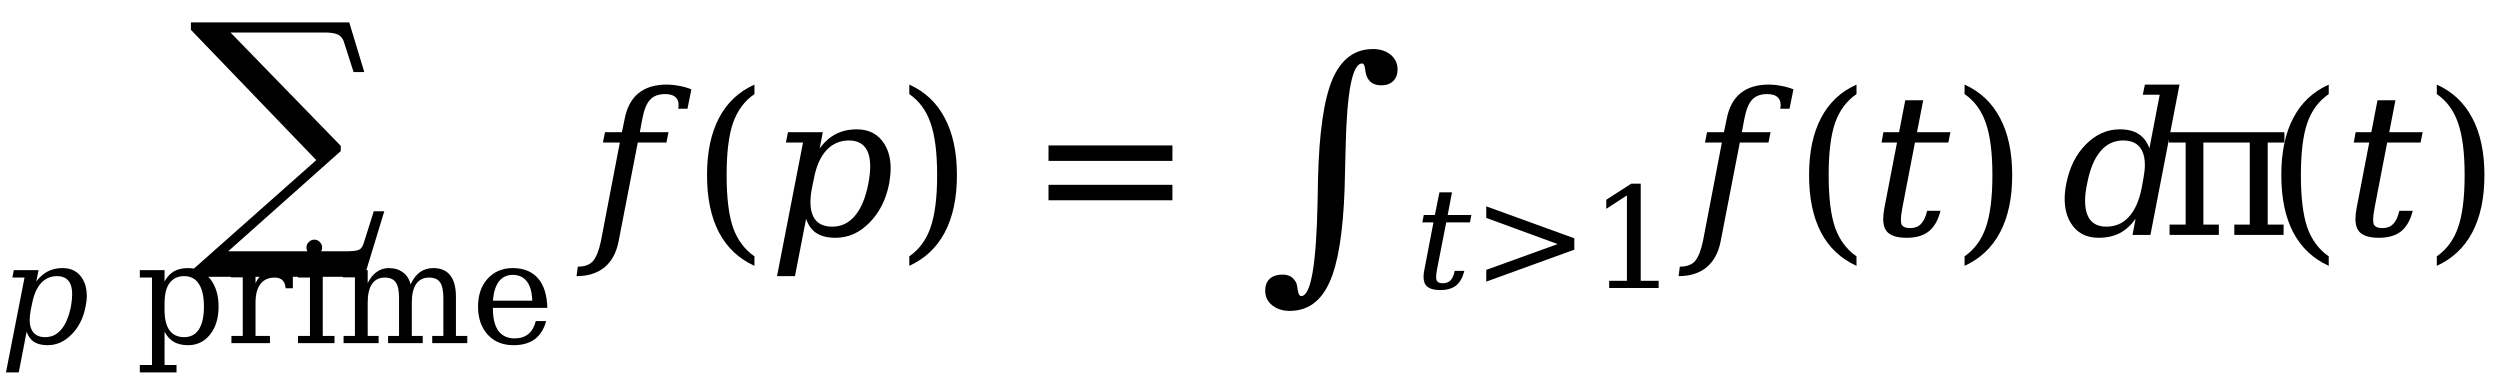
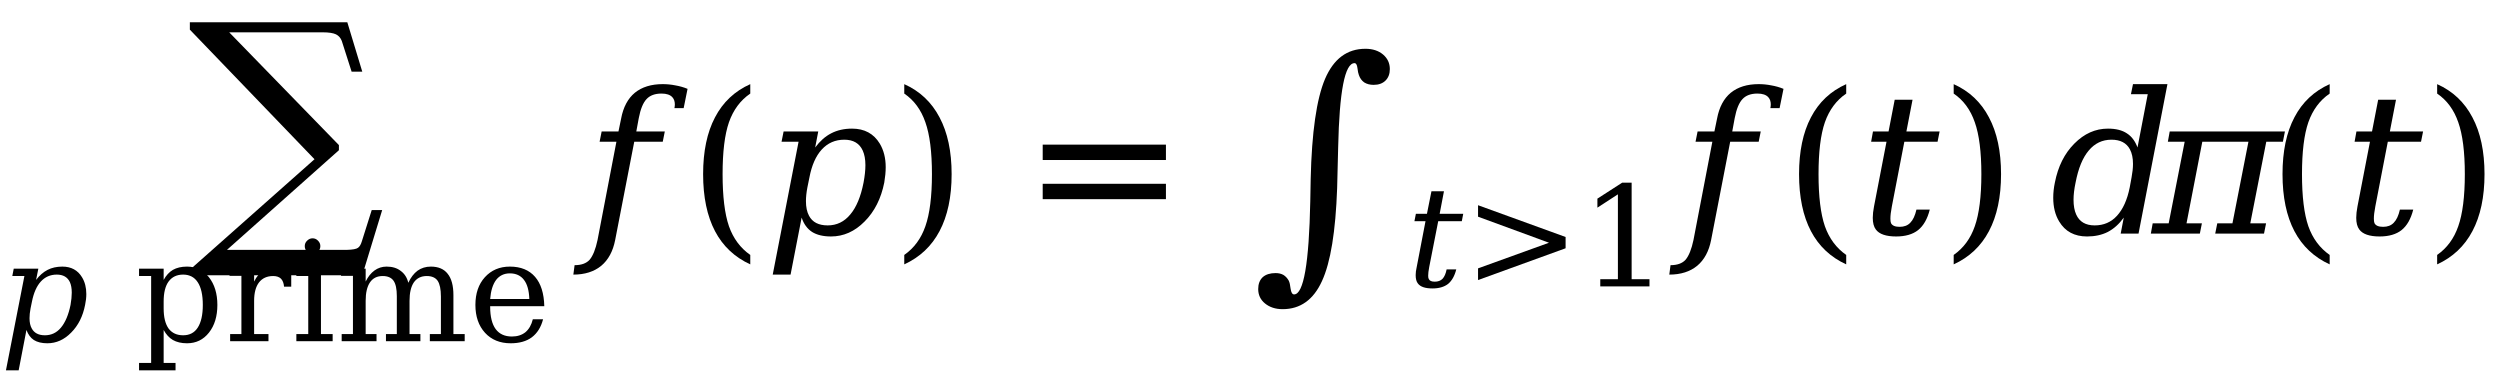
- <svg xmlns="http://www.w3.org/2000/svg" height="28.219pt" viewBox="0 -17.802 189.463 28.219" width="189.463pt">
+ <svg xmlns="http://www.w3.org/2000/svg" height="28.219pt" viewBox="0 -17.802 190.518 28.219" width="190.518pt">
  <g transform="translate(0, -4.702148)">
    <g transform="translate(15.54217, 0)">
      <text fill="black" font-family="DejaVu Serif" font-size="21.15" text-anchor="middle" x="6.305" y="3.816">∑</text>
    </g>
    <g transform="translate(0, 12.90421)">
      <text fill="black" font-family="DejaVu Serif" font-size="10.65" font-style="italic" text-anchor="middle" x="3.409" y="-0">p</text>
      <g transform="translate(8.59246, 0)">
        <text fill="black" font-family="DejaVu Serif" font-size="10.65" text-anchor="middle" x="17.551" y="-0"> prime</text>
      </g>
    </g>
  </g>
  <g transform="translate(43.69378, 0)">
    <text fill="black" font-family="DejaVu Serif" font-size="15" font-style="italic" text-anchor="middle" x="3.713" y="-0">f</text>
  </g>
  <g transform="translate(52.39495, -4.702148)">
    <text fill="black" font-family="DejaVu Serif" font-size="15" text-anchor="middle" x="2.926" y="4.702">(</text>
  </g>
  <g transform="translate(58.247, 0)">
    <text fill="black" font-family="DejaVu Serif" font-size="15" font-style="italic" text-anchor="middle" x="4.801" y="-0">p</text>
  </g>
  <g transform="translate(67.84905, -4.702148)">
    <text fill="black" font-family="DejaVu Serif" font-size="15" text-anchor="middle" x="2.926" y="4.702">)</text>
  </g>
  <g transform="translate(77.86777, -4.702148)">
    <text fill="black" font-family="DejaVu Serif" font-size="15" text-anchor="middle" x="6.284" y="4.702">=</text>
  </g>
  <g transform="translate(94.6028, -4.702148)">
    <text fill="black" font-family="DejaVu Serif" font-size="21.15" text-anchor="middle" x="6.305" y="6.63">∫</text>
    <g transform="translate(12.60945, 8.725122)">
      <text fill="black" font-family="DejaVu Serif" font-size="10.65" font-style="italic" text-anchor="middle" x="2.14" y="-0">t</text>
      <g transform="translate(4.300562, -3.338525)">
        <text fill="black" font-family="DejaVu Serif" font-size="10.65" text-anchor="middle" x="4.462" y="3.339">&gt;</text>
      </g>
      <g transform="translate(13.2241, 0)">
        <text fill="black" font-family="DejaVu Serif" font-size="10.65" text-anchor="middle" x="3.388" y="-0">1</text>
      </g>
    </g>
  </g>
  <g transform="translate(127.2122, 0)">
    <text fill="black" font-family="DejaVu Serif" font-size="15" font-style="italic" text-anchor="middle" x="3.713" y="-0">f</text>
  </g>
  <g transform="translate(135.9134, -4.702148)">
    <text fill="black" font-family="DejaVu Serif" font-size="15" text-anchor="middle" x="2.926" y="4.702">(</text>
  </g>
  <g transform="translate(141.7654, 0)">
    <text fill="black" font-family="DejaVu Serif" font-size="15" font-style="italic" text-anchor="middle" x="3.014" y="-0">t</text>
  </g>
  <g transform="translate(147.8226, -4.702148)">
    <text fill="black" font-family="DejaVu Serif" font-size="15" text-anchor="middle" x="2.926" y="4.702">)</text>
  </g>
  <g transform="translate(153.6746, 0)" />
  <g transform="translate(156.1746, 0)">
    <text fill="black" font-family="DejaVu Serif" font-size="15" font-style="italic" text-anchor="middle" x="4.801" y="-0">d</text>
  </g>
  <g transform="translate(165.7767, 0)">
-     <text fill="black" font-family="DejaVu Serif" font-size="15" text-anchor="middle" x="2.963" y="-0">π</text>
+     <text fill="black" font-family="DejaVu Serif" font-size="15" font-style="italic" text-anchor="middle" x="3.204" y="-0">π</text>
  </g>
-   <g transform="translate(171.702, -4.702148)">
+   <g transform="translate(172.7566, -4.702148)">
    <text fill="black" font-family="DejaVu Serif" font-size="15" text-anchor="middle" x="2.926" y="4.702">(</text>
  </g>
-   <g transform="translate(177.554, 0)">
+   <g transform="translate(178.6087, 0)">
    <text fill="black" font-family="DejaVu Serif" font-size="15" font-style="italic" text-anchor="middle" x="3.014" y="-0">t</text>
  </g>
-   <g transform="translate(183.6111, -4.702148)">
+   <g transform="translate(184.6658, -4.702148)">
    <text fill="black" font-family="DejaVu Serif" font-size="15" text-anchor="middle" x="2.926" y="4.702">)</text>
  </g>
</svg>
